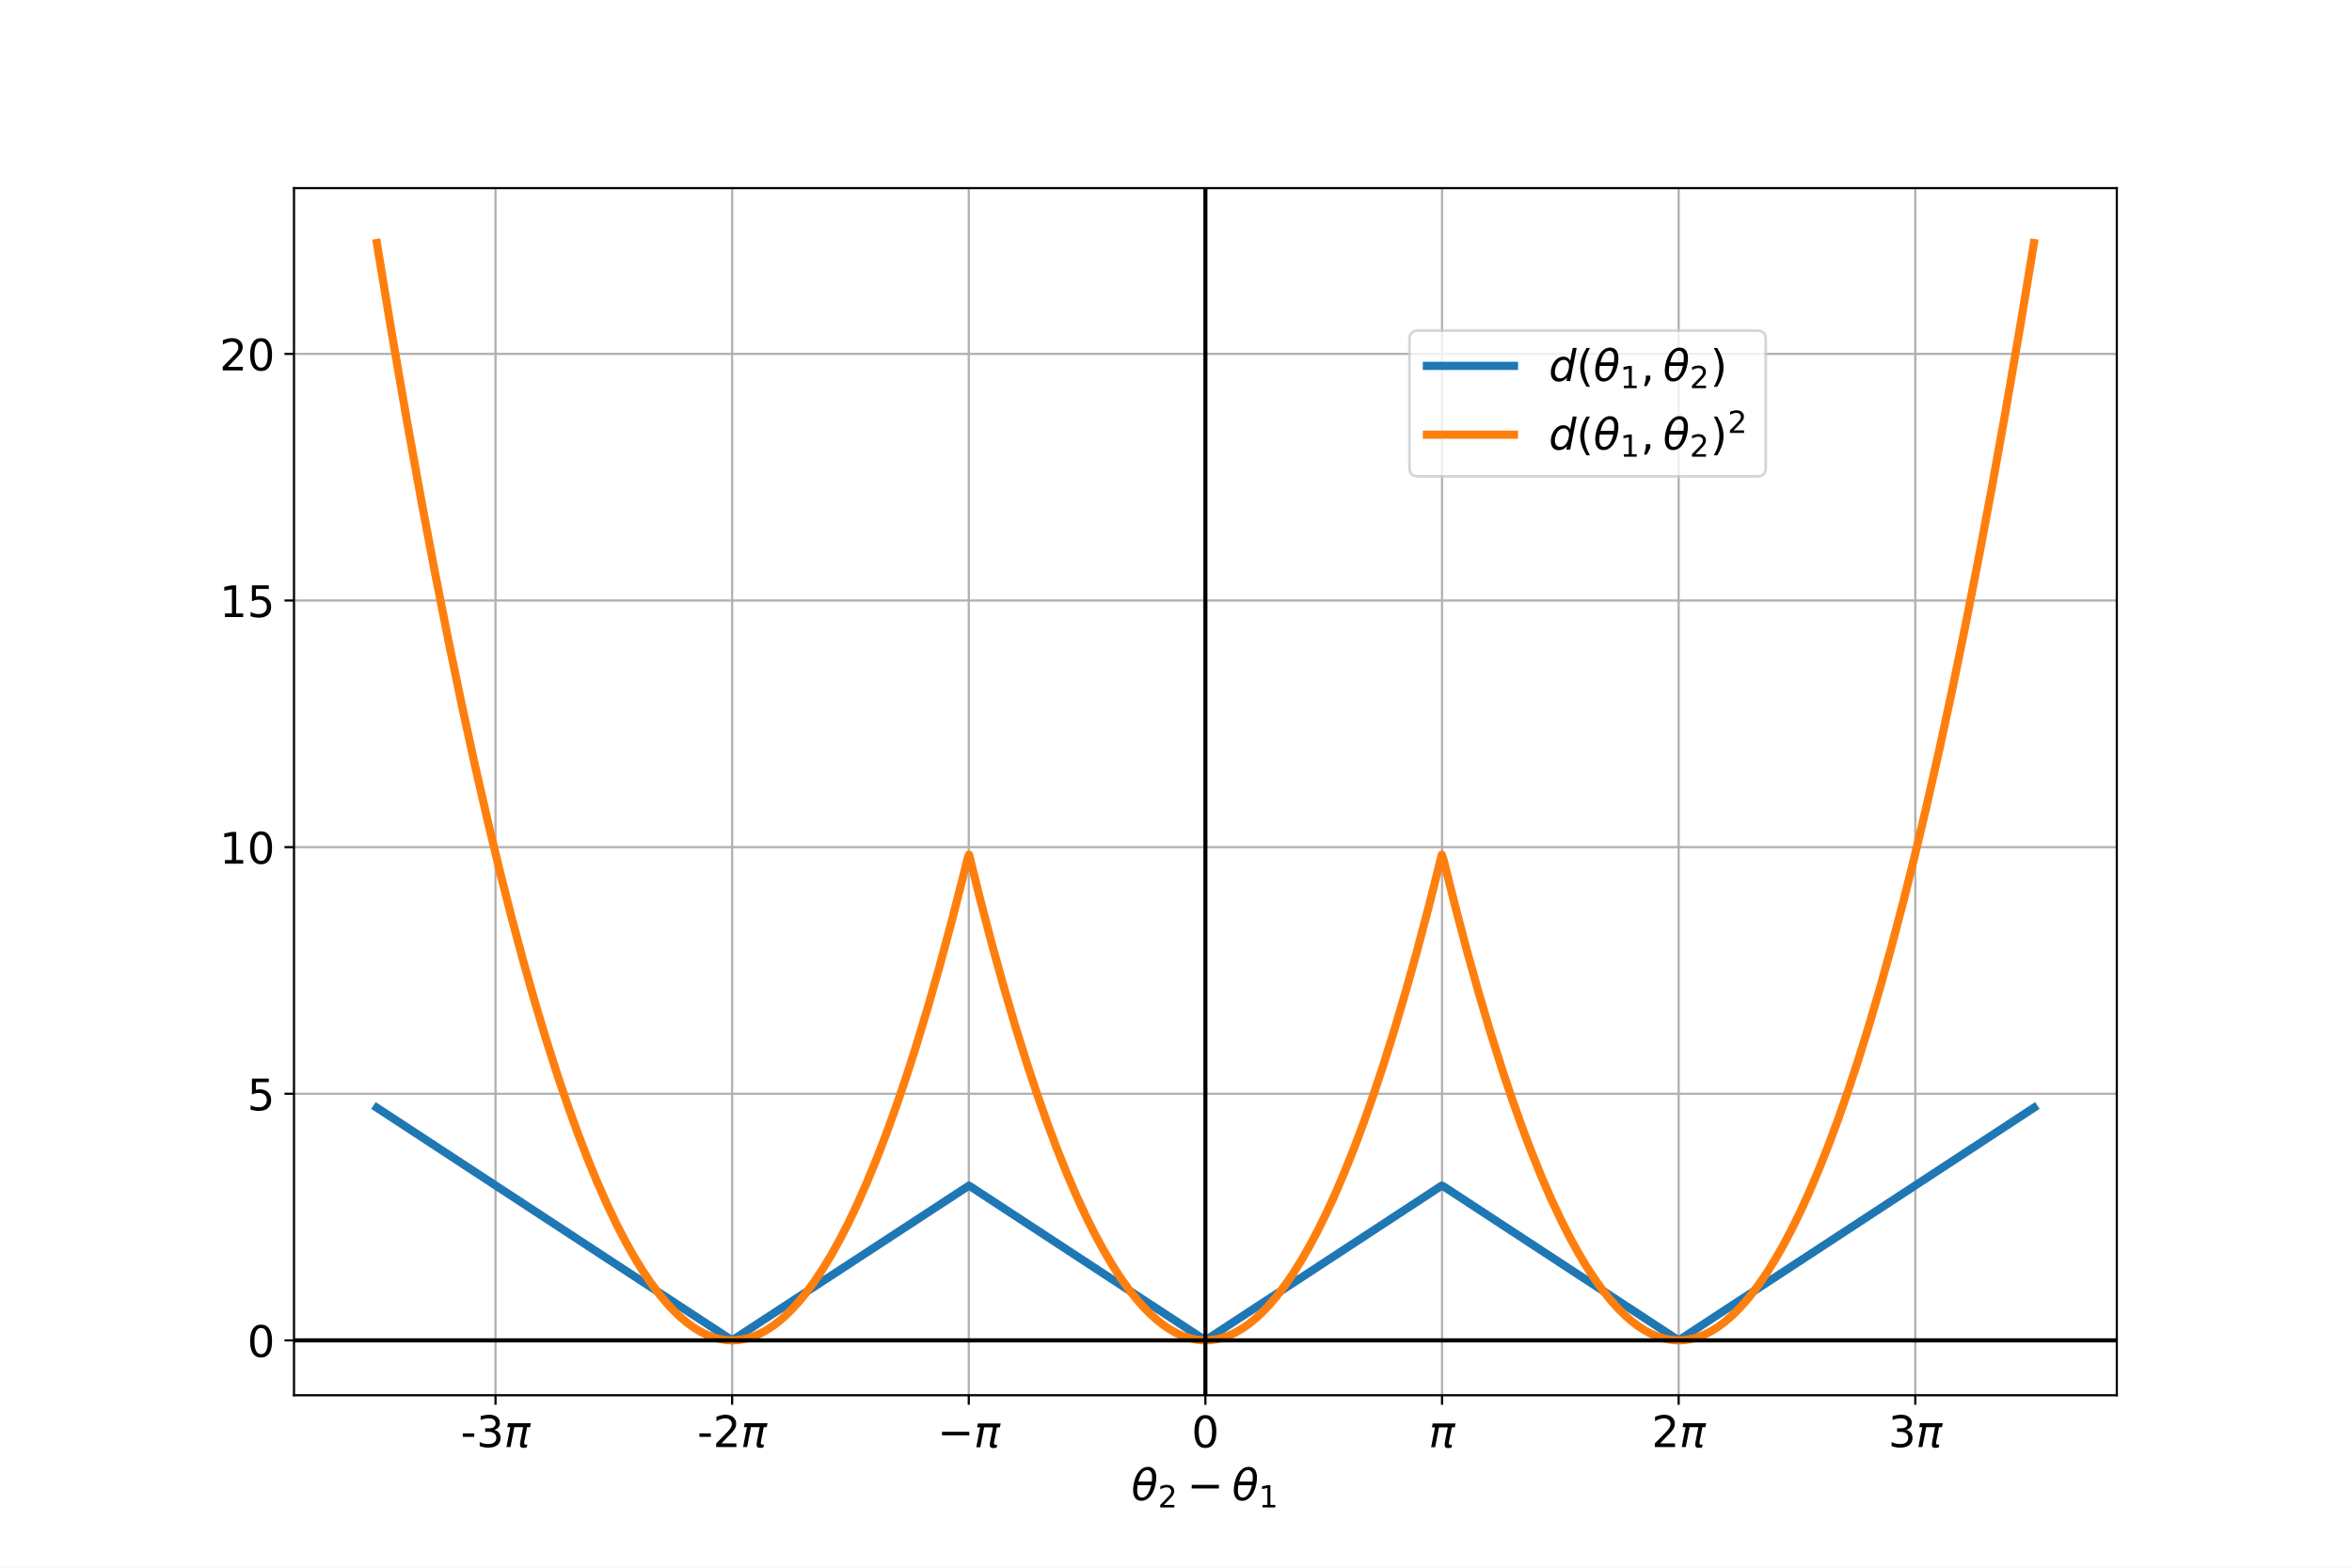
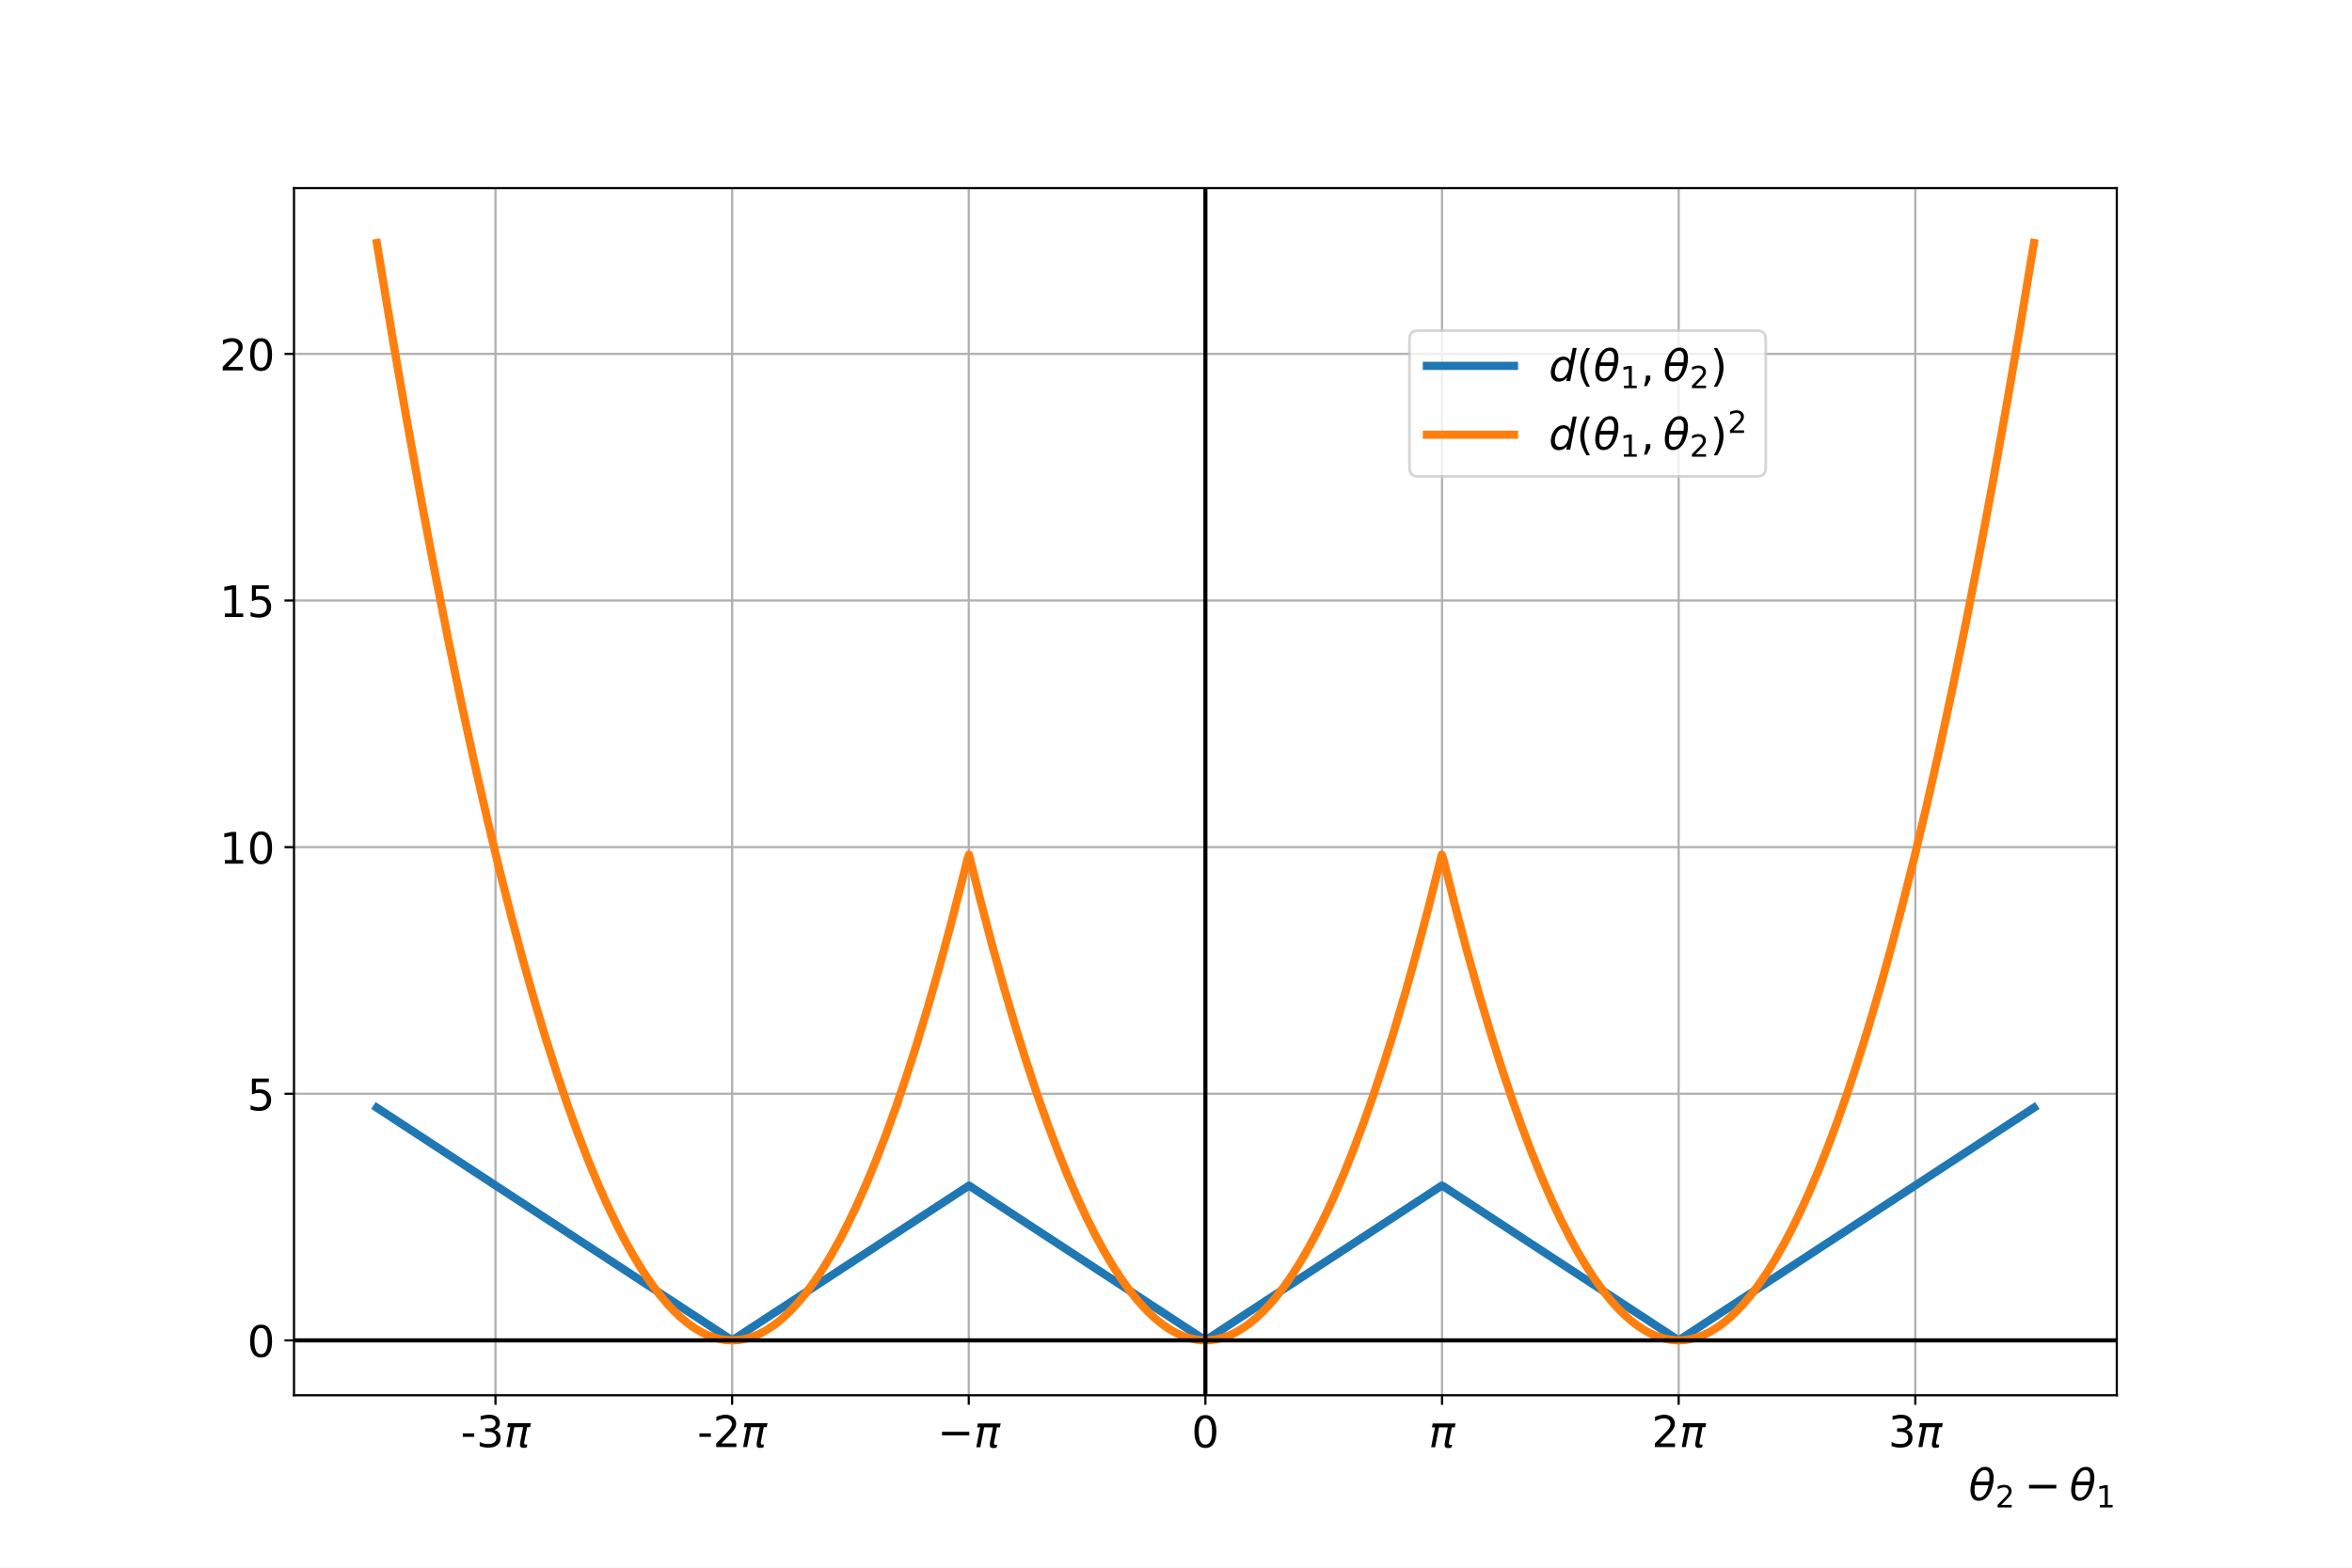
<svg xmlns="http://www.w3.org/2000/svg" xmlns:xlink="http://www.w3.org/1999/xlink" width="864pt" height="576pt" viewBox="0 0 864 576" version="1.1">
  <defs>
    <style type="text/css">*{stroke-linejoin: round; stroke-linecap: butt}</style>
  </defs>
  <g id="figure_1">
    <g id="patch_1">
      <path d="M 0 576  L 864 576  L 864 0  L 0 0  z " style="fill: #ffffff" />
    </g>
    <g id="axes_1">
      <g id="patch_2">
        <path d="M 108 512.64  L 777.6 512.64  L 777.6 69.12  L 108 69.12  z " style="fill: #ffffff" />
      </g>
      <g id="matplotlib.axis_1">
        <g id="xtick_1">
          <g id="line2d_1">
-             <path d="M 182.022 512.64  L 182.022 69.12  " clip-path="url(#p0f85e2efaf)" style="fill: none; stroke: #b0b0b0; stroke-width: 0.8; stroke-linecap: square" />
+             <path d="M 182.022 512.64  L 182.022 69.12  " clip-path="url(#p67d20f45a0)" style="fill: none; stroke: #b0b0b0; stroke-width: 0.8; stroke-linecap: square" />
          </g>
          <g id="line2d_2">
            <defs>
-               <path id="m41656a595c" d="M 0 0  L 0 3.5  " style="stroke: #000000; stroke-width: 0.8" />
+               <path id="m59c125169a" d="M 0 0  L 0 3.5  " style="stroke: #000000; stroke-width: 0.8" />
            </defs>
            <g>
-               <use xlink:href="#m41656a595c" x="182.022" y="512.64" style="stroke: #000000; stroke-width: 0.8" />
+               <use xlink:href="#m59c125169a" x="182.022" y="512.64" style="stroke: #000000; stroke-width: 0.8" />
            </g>
          </g>
          <g id="text_1">
            <g transform="translate(169.2218 531.7975) scale(0.16 -0.16)">
              <defs>
                <path id="DejaVuSans-2d" d="M 313 2009  L 1997 2009  L 1997 1497  L 313 1497  L 313 2009  z " transform="scale(0.015625)" />
                <path id="DejaVuSans-33" d="M 2597 2516  Q 3050 2419 3304 2112  Q 3559 1806 3559 1356  Q 3559 666 3084 287  Q 2609 -91 1734 -91  Q 1441 -91 1130 -33  Q 819 25 488 141  L 488 750  Q 750 597 1062 519  Q 1375 441 1716 441  Q 2309 441 2620 675  Q 2931 909 2931 1356  Q 2931 1769 2642 2001  Q 2353 2234 1838 2234  L 1294 2234  L 1294 2753  L 1863 2753  Q 2328 2753 2575 2939  Q 2822 3125 2822 3475  Q 2822 3834 2567 4026  Q 2313 4219 1838 4219  Q 1578 4219 1281 4162  Q 984 4106 628 3988  L 628 4550  Q 988 4650 1302 4700  Q 1616 4750 1894 4750  Q 2613 4750 3031 4423  Q 3450 4097 3450 3541  Q 3450 3153 3228 2886  Q 3006 2619 2597 2516  z " transform="scale(0.015625)" />
                <path id="DejaVuSans-Oblique-3c0" d="M 584 3500  L 3938 3500  L 3825 2925  L 3384 2925  L 2966 775  Q 2922 550 2981 450  Q 3038 353 3209 353  Q 3256 353 3325 363  Q 3397 369 3419 372  L 3338 -44  Q 3222 -84 3103 -103  Q 2981 -122 2866 -122  Q 2491 -122 2388 81  Q 2284 288 2391 838  L 2797 2925  L 1506 2925  L 938 0  L 350 0  L 919 2925  L 472 2925  L 584 3500  z " transform="scale(0.015625)" />
              </defs>
              <use xlink:href="#DejaVuSans-2d" transform="translate(0 0.78125)" />
              <use xlink:href="#DejaVuSans-33" transform="translate(36.08398 0.78125)" />
              <use xlink:href="#DejaVuSans-Oblique-3c0" transform="translate(99.70703 0.78125)" />
            </g>
          </g>
        </g>
        <g id="xtick_2">
          <g id="line2d_3">
-             <path d="M 268.948 512.64  L 268.948 69.12  " clip-path="url(#p0f85e2efaf)" style="fill: none; stroke: #b0b0b0; stroke-width: 0.8; stroke-linecap: square" />
+             <path d="M 268.948 512.64  L 268.948 69.12  " clip-path="url(#p67d20f45a0)" style="fill: none; stroke: #b0b0b0; stroke-width: 0.8; stroke-linecap: square" />
          </g>
          <g id="line2d_4">
            <g>
-               <use xlink:href="#m41656a595c" x="268.948" y="512.64" style="stroke: #000000; stroke-width: 0.8" />
+               <use xlink:href="#m59c125169a" x="268.948" y="512.64" style="stroke: #000000; stroke-width: 0.8" />
            </g>
          </g>
          <g id="text_2">
            <g transform="translate(256.1479 531.7975) scale(0.16 -0.16)">
              <defs>
                <path id="DejaVuSans-32" d="M 1228 531  L 3431 531  L 3431 0  L 469 0  L 469 531  Q 828 903 1448 1529  Q 2069 2156 2228 2338  Q 2531 2678 2651 2914  Q 2772 3150 2772 3378  Q 2772 3750 2511 3984  Q 2250 4219 1831 4219  Q 1534 4219 1204 4116  Q 875 4013 500 3803  L 500 4441  Q 881 4594 1212 4672  Q 1544 4750 1819 4750  Q 2544 4750 2975 4387  Q 3406 4025 3406 3419  Q 3406 3131 3298 2873  Q 3191 2616 2906 2266  Q 2828 2175 2409 1742  Q 1991 1309 1228 531  z " transform="scale(0.015625)" />
              </defs>
              <use xlink:href="#DejaVuSans-2d" transform="translate(0 0.78125)" />
              <use xlink:href="#DejaVuSans-32" transform="translate(36.08398 0.78125)" />
              <use xlink:href="#DejaVuSans-Oblique-3c0" transform="translate(99.70703 0.78125)" />
            </g>
          </g>
        </g>
        <g id="xtick_3">
          <g id="line2d_5">
-             <path d="M 355.874 512.64  L 355.874 69.12  " clip-path="url(#p0f85e2efaf)" style="fill: none; stroke: #b0b0b0; stroke-width: 0.8; stroke-linecap: square" />
+             <path d="M 355.874 512.64  L 355.874 69.12  " clip-path="url(#p67d20f45a0)" style="fill: none; stroke: #b0b0b0; stroke-width: 0.8; stroke-linecap: square" />
          </g>
          <g id="line2d_6">
            <g>
-               <use xlink:href="#m41656a595c" x="355.874" y="512.64" style="stroke: #000000; stroke-width: 0.8" />
+               <use xlink:href="#m59c125169a" x="355.874" y="512.64" style="stroke: #000000; stroke-width: 0.8" />
            </g>
          </g>
          <g id="text_3">
            <g transform="translate(344.3539 531.7975) scale(0.16 -0.16)">
              <defs>
                <path id="DejaVuSans-2212" d="M 678 2272  L 4684 2272  L 4684 1741  L 678 1741  L 678 2272  z " transform="scale(0.015625)" />
              </defs>
              <use xlink:href="#DejaVuSans-2212" transform="translate(0 0.3125)" />
              <use xlink:href="#DejaVuSans-Oblique-3c0" transform="translate(83.78906 0.3125)" />
            </g>
          </g>
        </g>
        <g id="xtick_4">
          <g id="line2d_7">
-             <path d="M 442.8 512.64  L 442.8 69.12  " clip-path="url(#p0f85e2efaf)" style="fill: none; stroke: #b0b0b0; stroke-width: 0.8; stroke-linecap: square" />
+             <path d="M 442.8 512.64  L 442.8 69.12  " clip-path="url(#p67d20f45a0)" style="fill: none; stroke: #b0b0b0; stroke-width: 0.8; stroke-linecap: square" />
          </g>
          <g id="line2d_8">
            <g>
-               <use xlink:href="#m41656a595c" x="442.8" y="512.64" style="stroke: #000000; stroke-width: 0.8" />
+               <use xlink:href="#m59c125169a" x="442.8" y="512.64" style="stroke: #000000; stroke-width: 0.8" />
            </g>
          </g>
          <g id="text_4">
            <g transform="translate(437.71 531.7975) scale(0.16 -0.16)">
              <defs>
                <path id="DejaVuSans-30" d="M 2034 4250  Q 1547 4250 1301 3770  Q 1056 3291 1056 2328  Q 1056 1369 1301 889  Q 1547 409 2034 409  Q 2525 409 2770 889  Q 3016 1369 3016 2328  Q 3016 3291 2770 3770  Q 2525 4250 2034 4250  z M 2034 4750  Q 2819 4750 3233 4129  Q 3647 3509 3647 2328  Q 3647 1150 3233 529  Q 2819 -91 2034 -91  Q 1250 -91 836 529  Q 422 1150 422 2328  Q 422 3509 836 4129  Q 1250 4750 2034 4750  z " transform="scale(0.015625)" />
              </defs>
              <use xlink:href="#DejaVuSans-30" />
            </g>
          </g>
        </g>
        <g id="xtick_5">
          <g id="line2d_9">
-             <path d="M 529.726 512.64  L 529.726 69.12  " clip-path="url(#p0f85e2efaf)" style="fill: none; stroke: #b0b0b0; stroke-width: 0.8; stroke-linecap: square" />
+             <path d="M 529.726 512.64  L 529.726 69.12  " clip-path="url(#p67d20f45a0)" style="fill: none; stroke: #b0b0b0; stroke-width: 0.8; stroke-linecap: square" />
          </g>
          <g id="line2d_10">
            <g>
-               <use xlink:href="#m41656a595c" x="529.726" y="512.64" style="stroke: #000000; stroke-width: 0.8" />
+               <use xlink:href="#m59c125169a" x="529.726" y="512.64" style="stroke: #000000; stroke-width: 0.8" />
            </g>
          </g>
          <g id="text_5">
            <g transform="translate(524.8461 531.7975) scale(0.16 -0.16)">
              <use xlink:href="#DejaVuSans-Oblique-3c0" transform="translate(0 0.3125)" />
            </g>
          </g>
        </g>
        <g id="xtick_6">
          <g id="line2d_11">
-             <path d="M 616.652 512.64  L 616.652 69.12  " clip-path="url(#p0f85e2efaf)" style="fill: none; stroke: #b0b0b0; stroke-width: 0.8; stroke-linecap: square" />
+             <path d="M 616.652 512.64  L 616.652 69.12  " clip-path="url(#p67d20f45a0)" style="fill: none; stroke: #b0b0b0; stroke-width: 0.8; stroke-linecap: square" />
          </g>
          <g id="line2d_12">
            <g>
-               <use xlink:href="#m41656a595c" x="616.652" y="512.64" style="stroke: #000000; stroke-width: 0.8" />
+               <use xlink:href="#m59c125169a" x="616.652" y="512.64" style="stroke: #000000; stroke-width: 0.8" />
            </g>
          </g>
          <g id="text_6">
            <g transform="translate(606.7321 531.7975) scale(0.16 -0.16)">
              <use xlink:href="#DejaVuSans-32" transform="translate(0 0.78125)" />
              <use xlink:href="#DejaVuSans-Oblique-3c0" transform="translate(63.62305 0.78125)" />
            </g>
          </g>
        </g>
        <g id="xtick_7">
          <g id="line2d_13">
-             <path d="M 703.578 512.64  L 703.578 69.12  " clip-path="url(#p0f85e2efaf)" style="fill: none; stroke: #b0b0b0; stroke-width: 0.8; stroke-linecap: square" />
+             <path d="M 703.578 512.64  L 703.578 69.12  " clip-path="url(#p67d20f45a0)" style="fill: none; stroke: #b0b0b0; stroke-width: 0.8; stroke-linecap: square" />
          </g>
          <g id="line2d_14">
            <g>
-               <use xlink:href="#m41656a595c" x="703.578" y="512.64" style="stroke: #000000; stroke-width: 0.8" />
+               <use xlink:href="#m59c125169a" x="703.578" y="512.64" style="stroke: #000000; stroke-width: 0.8" />
            </g>
          </g>
          <g id="text_7">
            <g transform="translate(693.6582 531.7975) scale(0.16 -0.16)">
              <use xlink:href="#DejaVuSans-33" transform="translate(0 0.78125)" />
              <use xlink:href="#DejaVuSans-Oblique-3c0" transform="translate(63.62305 0.78125)" />
            </g>
          </g>
        </g>
        <g id="text_8">
-           <g transform="translate(415.6 551.2825) scale(0.16 -0.16)">
+           <g transform="translate(723.2 551.2825) scale(0.16 -0.16)">
            <defs>
              <path id="DejaVuSans-Oblique-3b8" d="M 2913 2219  L 925 2219  Q 791 1284 928 888  Q 1100 400 1566 400  Q 2034 400 2391 891  Q 2703 1322 2913 2219  z M 3009 2750  Q 3094 3638 2984 3950  Q 2813 4444 2353 4444  Q 1875 4444 1525 3956  Q 1250 3563 1034 2750  L 3009 2750  z M 2444 4913  Q 3194 4913 3494 4250  Q 3794 3591 3566 2422  Q 3341 1256 2781 594  Q 2225 -72 1475 -72  Q 722 -72 425 594  Q 128 1256 353 2422  Q 581 3591 1134 4250  Q 1691 4913 2444 4913  z " transform="scale(0.015625)" />
              <path id="DejaVuSans-31" d="M 794 531  L 1825 531  L 1825 4091  L 703 3866  L 703 4441  L 1819 4666  L 2450 4666  L 2450 531  L 3481 531  L 3481 0  L 794 0  L 794 531  z " transform="scale(0.015625)" />
            </defs>
            <use xlink:href="#DejaVuSans-Oblique-3b8" transform="translate(0 0.234375)" />
            <use xlink:href="#DejaVuSans-32" transform="translate(61.18164 -16.17188) scale(0.7)" />
            <use xlink:href="#DejaVuSans-2212" transform="translate(127.9346 0.234375)" />
            <use xlink:href="#DejaVuSans-Oblique-3b8" transform="translate(231.2061 0.234375)" />
            <use xlink:href="#DejaVuSans-31" transform="translate(292.3877 -16.17188) scale(0.7)" />
          </g>
        </g>
      </g>
      <g id="matplotlib.axis_2">
        <g id="ytick_1">
          <g id="line2d_15">
-             <path d="M 108 492.48  L 777.6 492.48  " clip-path="url(#p0f85e2efaf)" style="fill: none; stroke: #b0b0b0; stroke-width: 0.8; stroke-linecap: square" />
+             <path d="M 108 492.48  L 777.6 492.48  " clip-path="url(#p67d20f45a0)" style="fill: none; stroke: #b0b0b0; stroke-width: 0.8; stroke-linecap: square" />
          </g>
          <g id="line2d_16">
            <defs>
-               <path id="m3c4fe7b36d" d="M 0 0  L -3.5 0  " style="stroke: #000000; stroke-width: 0.8" />
+               <path id="mbfd2ef92a6" d="M 0 0  L -3.5 0  " style="stroke: #000000; stroke-width: 0.8" />
            </defs>
            <g>
-               <use xlink:href="#m3c4fe7b36d" x="108" y="492.48" style="stroke: #000000; stroke-width: 0.8" />
+               <use xlink:href="#mbfd2ef92a6" x="108" y="492.48" style="stroke: #000000; stroke-width: 0.8" />
            </g>
          </g>
          <g id="text_9">
            <g transform="translate(90.82 498.5591) scale(0.16 -0.16)">
              <use xlink:href="#DejaVuSans-30" />
            </g>
          </g>
        </g>
        <g id="ytick_2">
          <g id="line2d_17">
-             <path d="M 108 401.867  L 777.6 401.867  " clip-path="url(#p0f85e2efaf)" style="fill: none; stroke: #b0b0b0; stroke-width: 0.8; stroke-linecap: square" />
+             <path d="M 108 401.867  L 777.6 401.867  " clip-path="url(#p67d20f45a0)" style="fill: none; stroke: #b0b0b0; stroke-width: 0.8; stroke-linecap: square" />
          </g>
          <g id="line2d_18">
            <g>
-               <use xlink:href="#m3c4fe7b36d" x="108" y="401.867" style="stroke: #000000; stroke-width: 0.8" />
+               <use xlink:href="#mbfd2ef92a6" x="108" y="401.867" style="stroke: #000000; stroke-width: 0.8" />
            </g>
          </g>
          <g id="text_10">
            <g transform="translate(90.82 407.9455) scale(0.16 -0.16)">
              <defs>
                <path id="DejaVuSans-35" d="M 691 4666  L 3169 4666  L 3169 4134  L 1269 4134  L 1269 2991  Q 1406 3038 1543 3061  Q 1681 3084 1819 3084  Q 2600 3084 3056 2656  Q 3513 2228 3513 1497  Q 3513 744 3044 326  Q 2575 -91 1722 -91  Q 1428 -91 1123 -41  Q 819 9 494 109  L 494 744  Q 775 591 1075 516  Q 1375 441 1709 441  Q 2250 441 2565 725  Q 2881 1009 2881 1497  Q 2881 1984 2565 2268  Q 2250 2553 1709 2553  Q 1456 2553 1204 2497  Q 953 2441 691 2322  L 691 4666  z " transform="scale(0.015625)" />
              </defs>
              <use xlink:href="#DejaVuSans-35" />
            </g>
          </g>
        </g>
        <g id="ytick_3">
          <g id="line2d_19">
-             <path d="M 108 311.253  L 777.6 311.253  " clip-path="url(#p0f85e2efaf)" style="fill: none; stroke: #b0b0b0; stroke-width: 0.8; stroke-linecap: square" />
+             <path d="M 108 311.253  L 777.6 311.253  " clip-path="url(#p67d20f45a0)" style="fill: none; stroke: #b0b0b0; stroke-width: 0.8; stroke-linecap: square" />
          </g>
          <g id="line2d_20">
            <g>
-               <use xlink:href="#m3c4fe7b36d" x="108" y="311.253" style="stroke: #000000; stroke-width: 0.8" />
+               <use xlink:href="#mbfd2ef92a6" x="108" y="311.253" style="stroke: #000000; stroke-width: 0.8" />
            </g>
          </g>
          <g id="text_11">
            <g transform="translate(80.64 317.3319) scale(0.16 -0.16)">
              <use xlink:href="#DejaVuSans-31" />
              <use xlink:href="#DejaVuSans-30" x="63.623" />
            </g>
          </g>
        </g>
        <g id="ytick_4">
          <g id="line2d_21">
-             <path d="M 108 220.64  L 777.6 220.64  " clip-path="url(#p0f85e2efaf)" style="fill: none; stroke: #b0b0b0; stroke-width: 0.8; stroke-linecap: square" />
+             <path d="M 108 220.64  L 777.6 220.64  " clip-path="url(#p67d20f45a0)" style="fill: none; stroke: #b0b0b0; stroke-width: 0.8; stroke-linecap: square" />
          </g>
          <g id="line2d_22">
            <g>
-               <use xlink:href="#m3c4fe7b36d" x="108" y="220.64" style="stroke: #000000; stroke-width: 0.8" />
+               <use xlink:href="#mbfd2ef92a6" x="108" y="220.64" style="stroke: #000000; stroke-width: 0.8" />
            </g>
          </g>
          <g id="text_12">
            <g transform="translate(80.64 226.7184) scale(0.16 -0.16)">
              <use xlink:href="#DejaVuSans-31" />
              <use xlink:href="#DejaVuSans-35" x="63.623" />
            </g>
          </g>
        </g>
        <g id="ytick_5">
          <g id="line2d_23">
-             <path d="M 108 130.026  L 777.6 130.026  " clip-path="url(#p0f85e2efaf)" style="fill: none; stroke: #b0b0b0; stroke-width: 0.8; stroke-linecap: square" />
+             <path d="M 108 130.026  L 777.6 130.026  " clip-path="url(#p67d20f45a0)" style="fill: none; stroke: #b0b0b0; stroke-width: 0.8; stroke-linecap: square" />
          </g>
          <g id="line2d_24">
            <g>
-               <use xlink:href="#m3c4fe7b36d" x="108" y="130.026" style="stroke: #000000; stroke-width: 0.8" />
+               <use xlink:href="#mbfd2ef92a6" x="108" y="130.026" style="stroke: #000000; stroke-width: 0.8" />
            </g>
          </g>
          <g id="text_13">
            <g transform="translate(80.64 136.1048) scale(0.16 -0.16)">
              <use xlink:href="#DejaVuSans-32" />
              <use xlink:href="#DejaVuSans-30" x="63.623" />
            </g>
          </g>
        </g>
      </g>
      <g id="line2d_25">
-         <path d="M 138.436 406.999  L 268.834 492.406  L 269.444 492.156  L 355.97 435.609  L 442.495 492.281  L 443.105 492.281  L 529.63 435.609  L 530.24 435.883  L 616.156 492.156  L 616.766 492.406  L 747.164 406.999  L 747.164 406.999  " clip-path="url(#p0f85e2efaf)" style="fill: none; stroke: #1f77b4; stroke-width: 3; stroke-linecap: square" />
+         <path d="M 138.436 406.999  L 268.834 492.406  L 269.444 492.156  L 355.97 435.609  L 442.495 492.281  L 443.105 492.281  L 529.63 435.609  L 530.24 435.883  L 616.156 492.156  L 616.766 492.406  L 747.164 406.999  L 747.164 406.999  " clip-path="url(#p67d20f45a0)" style="fill: none; stroke: #1f77b4; stroke-width: 3; stroke-linecap: square" />
      </g>
      <g id="line2d_26">
-         <path d="M 138.436 89.28  L 143.92 122.453  L 149.404 154.201  L 154.888 184.526  L 159.763 210.287  L 164.638 234.922  L 169.513 258.432  L 174.387 280.818  L 179.262 302.078  L 183.527 319.758  L 187.793 336.577  L 192.058 352.534  L 196.323 367.63  L 200.589 381.865  L 204.854 395.238  L 208.51 406.015  L 212.166 416.16  L 215.822 425.671  L 219.478 434.55  L 223.134 442.797  L 226.79 450.41  L 229.837 456.271  L 232.884 461.692  L 235.93 466.675  L 238.977 471.217  L 242.024 475.321  L 245.07 478.984  L 247.508 481.599  L 249.945 483.932  L 252.382 485.984  L 254.82 487.755  L 257.257 489.245  L 259.694 490.453  L 262.132 491.381  L 264.569 492.026  L 267.006 492.391  L 269.444 492.474  L 271.881 492.277  L 274.318 491.798  L 276.756 491.037  L 279.193 489.996  L 281.63 488.673  L 284.068 487.069  L 286.505 485.183  L 288.943 483.017  L 291.38 480.569  L 293.817 477.84  L 296.255 474.83  L 299.301 470.671  L 302.348 466.073  L 305.395 461.036  L 308.441 455.559  L 311.488 449.643  L 314.535 443.288  L 318.191 435.081  L 321.847 426.241  L 325.503 416.769  L 329.159 406.664  L 332.815 395.925  L 336.471 384.555  L 340.736 370.489  L 345.001 355.562  L 349.267 339.773  L 353.532 323.124  L 355.36 315.724  L 355.97 314.009  L 360.235 331.113  L 364.5 347.355  L 368.766 362.735  L 373.031 377.255  L 377.296 390.913  L 380.952 401.934  L 384.608 412.323  L 388.264 422.079  L 391.92 431.201  L 395.576 439.692  L 399.232 447.549  L 402.279 453.613  L 405.326 459.238  L 408.372 464.424  L 411.419 469.17  L 414.466 473.476  L 417.513 477.344  L 419.95 480.121  L 422.387 482.617  L 424.825 484.832  L 427.262 486.765  L 429.699 488.418  L 432.137 489.789  L 434.574 490.879  L 437.011 491.687  L 439.449 492.214  L 441.886 492.461  L 444.323 492.425  L 446.761 492.109  L 449.198 491.511  L 451.635 490.632  L 454.073 489.472  L 456.51 488.031  L 458.947 486.308  L 461.385 484.304  L 463.822 482.019  L 466.259 479.453  L 468.697 476.605  L 471.743 472.65  L 474.79 468.256  L 477.837 463.422  L 480.884 458.148  L 483.93 452.436  L 486.977 446.283  L 490.024 439.692  L 493.68 431.201  L 497.336 422.079  L 500.992 412.323  L 504.648 401.934  L 508.304 390.913  L 511.96 379.259  L 516.225 364.862  L 520.49 349.605  L 524.756 333.486  L 529.021 316.506  L 529.63 314.009  L 530.24 315.724  L 534.505 332.743  L 538.771 348.901  L 543.036 364.197  L 547.301 378.632  L 551.567 392.206  L 555.223 403.154  L 558.879 413.471  L 562.535 423.154  L 566.191 432.205  L 569.847 440.622  L 573.503 448.407  L 576.549 454.411  L 579.596 459.976  L 582.643 465.101  L 585.689 469.787  L 588.736 474.033  L 591.783 477.84  L 594.22 480.569  L 596.657 483.017  L 599.095 485.183  L 601.532 487.069  L 603.97 488.673  L 606.407 489.996  L 608.844 491.037  L 611.282 491.798  L 613.719 492.277  L 616.156 492.474  L 618.594 492.391  L 621.031 492.026  L 623.468 491.381  L 625.906 490.453  L 628.343 489.245  L 630.78 487.755  L 633.218 485.984  L 635.655 483.932  L 638.092 481.599  L 640.53 478.984  L 642.967 476.088  L 646.014 472.073  L 649.06 467.618  L 652.107 462.724  L 655.154 457.39  L 658.2 451.617  L 661.247 445.405  L 664.294 438.753  L 667.95 430.19  L 671.606 420.995  L 675.262 411.167  L 678.918 400.706  L 682.574 389.612  L 686.23 377.885  L 690.495 363.405  L 694.761 348.063  L 699.026 331.859  L 703.291 314.794  L 707.557 296.868  L 712.431 275.327  L 717.306 252.66  L 722.181 228.869  L 727.056 203.952  L 731.93 177.911  L 736.805 150.744  L 742.289 118.837  L 747.164 89.28  L 747.164 89.28  " clip-path="url(#p0f85e2efaf)" style="fill: none; stroke: #ff7f0e; stroke-width: 3; stroke-linecap: square" />
+         <path d="M 138.436 89.28  L 143.92 122.453  L 149.404 154.201  L 154.888 184.526  L 159.763 210.287  L 164.638 234.922  L 169.513 258.432  L 174.387 280.818  L 179.262 302.078  L 183.527 319.758  L 187.793 336.577  L 192.058 352.534  L 196.323 367.63  L 200.589 381.865  L 204.854 395.238  L 208.51 406.015  L 212.166 416.16  L 215.822 425.671  L 219.478 434.55  L 223.134 442.797  L 226.79 450.41  L 229.837 456.271  L 232.884 461.692  L 235.93 466.675  L 238.977 471.217  L 242.024 475.321  L 245.07 478.984  L 247.508 481.599  L 249.945 483.932  L 252.382 485.984  L 254.82 487.755  L 257.257 489.245  L 259.694 490.453  L 262.132 491.381  L 264.569 492.026  L 267.006 492.391  L 269.444 492.474  L 271.881 492.277  L 274.318 491.798  L 276.756 491.037  L 279.193 489.996  L 281.63 488.673  L 284.068 487.069  L 286.505 485.183  L 288.943 483.017  L 291.38 480.569  L 293.817 477.84  L 296.255 474.83  L 299.301 470.671  L 302.348 466.073  L 305.395 461.036  L 308.441 455.559  L 311.488 449.643  L 314.535 443.288  L 318.191 435.081  L 321.847 426.241  L 325.503 416.769  L 329.159 406.664  L 332.815 395.925  L 336.471 384.555  L 340.736 370.489  L 345.001 355.562  L 349.267 339.773  L 353.532 323.124  L 355.36 315.724  L 355.97 314.009  L 360.235 331.113  L 364.5 347.355  L 368.766 362.735  L 373.031 377.255  L 377.296 390.913  L 380.952 401.934  L 384.608 412.323  L 388.264 422.079  L 391.92 431.201  L 395.576 439.692  L 399.232 447.549  L 402.279 453.613  L 405.326 459.238  L 408.372 464.424  L 411.419 469.17  L 414.466 473.476  L 417.513 477.344  L 419.95 480.121  L 422.387 482.617  L 424.825 484.832  L 427.262 486.765  L 429.699 488.418  L 432.137 489.789  L 434.574 490.879  L 437.011 491.687  L 439.449 492.214  L 441.886 492.461  L 444.323 492.425  L 446.761 492.109  L 449.198 491.511  L 451.635 490.632  L 454.073 489.472  L 456.51 488.031  L 458.947 486.308  L 461.385 484.304  L 463.822 482.019  L 466.259 479.453  L 468.697 476.605  L 471.743 472.65  L 474.79 468.256  L 477.837 463.422  L 480.884 458.148  L 483.93 452.436  L 486.977 446.283  L 490.024 439.692  L 493.68 431.201  L 497.336 422.079  L 500.992 412.323  L 504.648 401.934  L 508.304 390.913  L 511.96 379.259  L 516.225 364.862  L 520.49 349.605  L 524.756 333.486  L 529.021 316.506  L 529.63 314.009  L 530.24 315.724  L 534.505 332.743  L 538.771 348.901  L 543.036 364.197  L 547.301 378.632  L 551.567 392.206  L 555.223 403.154  L 558.879 413.471  L 562.535 423.154  L 566.191 432.205  L 569.847 440.622  L 573.503 448.407  L 576.549 454.411  L 579.596 459.976  L 582.643 465.101  L 585.689 469.787  L 588.736 474.033  L 591.783 477.84  L 594.22 480.569  L 596.657 483.017  L 599.095 485.183  L 601.532 487.069  L 603.97 488.673  L 606.407 489.996  L 608.844 491.037  L 611.282 491.798  L 613.719 492.277  L 616.156 492.474  L 618.594 492.391  L 621.031 492.026  L 623.468 491.381  L 625.906 490.453  L 628.343 489.245  L 630.78 487.755  L 633.218 485.984  L 635.655 483.932  L 638.092 481.599  L 640.53 478.984  L 642.967 476.088  L 646.014 472.073  L 649.06 467.618  L 652.107 462.724  L 655.154 457.39  L 658.2 451.617  L 661.247 445.405  L 664.294 438.753  L 667.95 430.19  L 671.606 420.995  L 675.262 411.167  L 678.918 400.706  L 682.574 389.612  L 686.23 377.885  L 690.495 363.405  L 694.761 348.063  L 699.026 331.859  L 703.291 314.794  L 707.557 296.868  L 712.431 275.327  L 717.306 252.66  L 722.181 228.869  L 727.056 203.952  L 731.93 177.911  L 736.805 150.744  L 742.289 118.837  L 747.164 89.28  L 747.164 89.28  " clip-path="url(#p67d20f45a0)" style="fill: none; stroke: #ff7f0e; stroke-width: 3; stroke-linecap: square" />
      </g>
      <g id="line2d_27">
-         <path d="M 108 492.48  L 777.6 492.48  " clip-path="url(#p0f85e2efaf)" style="fill: none; stroke: #000000; stroke-width: 1.5; stroke-linecap: square" />
+         <path d="M 108 492.48  L 777.6 492.48  " clip-path="url(#p67d20f45a0)" style="fill: none; stroke: #000000; stroke-width: 1.5; stroke-linecap: square" />
      </g>
      <g id="line2d_28">
-         <path d="M 442.8 512.64  L 442.8 69.12  " clip-path="url(#p0f85e2efaf)" style="fill: none; stroke: #000000; stroke-width: 1.5; stroke-linecap: square" />
+         <path d="M 442.8 512.64  L 442.8 69.12  " clip-path="url(#p67d20f45a0)" style="fill: none; stroke: #000000; stroke-width: 1.5; stroke-linecap: square" />
      </g>
      <g id="patch_3">
        <path d="M 108 512.64  L 108 69.12  " style="fill: none; stroke: #000000; stroke-width: 0.8; stroke-linejoin: miter; stroke-linecap: square" />
      </g>
      <g id="patch_4">
        <path d="M 777.6 512.64  L 777.6 69.12  " style="fill: none; stroke: #000000; stroke-width: 0.8; stroke-linejoin: miter; stroke-linecap: square" />
      </g>
      <g id="patch_5">
        <path d="M 108 512.64  L 777.6 512.64  " style="fill: none; stroke: #000000; stroke-width: 0.8; stroke-linejoin: miter; stroke-linecap: square" />
      </g>
      <g id="patch_6">
        <path d="M 108 69.12  L 777.6 69.12  " style="fill: none; stroke: #000000; stroke-width: 0.8; stroke-linejoin: miter; stroke-linecap: square" />
      </g>
      <g id="legend_1">
        <g id="patch_7">
          <path d="M 520.96 175.037  L 645.44 175.037  Q 648.64 175.037 648.64 171.837  L 648.64 124.672  Q 648.64 121.472 645.44 121.472  L 520.96 121.472  Q 517.76 121.472 517.76 124.672  L 517.76 171.837  Q 517.76 175.037 520.96 175.037  z " style="fill: #ffffff; opacity: 0.8; stroke: #cccccc; stroke-linejoin: miter" />
        </g>
        <g id="line2d_29">
          <path d="M 524.16 134.429  L 540.16 134.429  L 556.16 134.429  " style="fill: none; stroke: #1f77b4; stroke-width: 3; stroke-linecap: square" />
        </g>
        <g id="text_14">
          <g transform="translate(568.96 140.0295) scale(0.16 -0.16)">
            <defs>
              <path id="DejaVuSans-Oblique-64" d="M 2675 525  Q 2444 222 2128 65  Q 1813 -91 1428 -91  Q 903 -91 598 267  Q 294 625 294 1247  Q 294 1766 478 2236  Q 663 2706 1013 3078  Q 1244 3325 1534 3454  Q 1825 3584 2144 3584  Q 2481 3584 2739 3421  Q 2997 3259 3138 2956  L 3513 4863  L 4091 4863  L 3144 0  L 2566 0  L 2675 525  z M 891 1350  Q 891 897 1095 644  Q 1300 391 1663 391  Q 1931 391 2161 520  Q 2391 650 2566 903  Q 2750 1166 2856 1509  Q 2963 1853 2963 2188  Q 2963 2622 2758 2865  Q 2553 3109 2194 3109  Q 1922 3109 1687 2981  Q 1453 2853 1288 2613  Q 1106 2353 998 2009  Q 891 1666 891 1350  z " transform="scale(0.015625)" />
              <path id="DejaVuSans-28" d="M 1984 4856  Q 1566 4138 1362 3434  Q 1159 2731 1159 2009  Q 1159 1288 1364 580  Q 1569 -128 1984 -844  L 1484 -844  Q 1016 -109 783 600  Q 550 1309 550 2009  Q 550 2706 781 3412  Q 1013 4119 1484 4856  L 1984 4856  z " transform="scale(0.015625)" />
              <path id="DejaVuSans-2c" d="M 750 794  L 1409 794  L 1409 256  L 897 -744  L 494 -744  L 750 256  L 750 794  z " transform="scale(0.015625)" />
              <path id="DejaVuSans-29" d="M 513 4856  L 1013 4856  Q 1481 4119 1714 3412  Q 1947 2706 1947 2009  Q 1947 1309 1714 600  Q 1481 -109 1013 -844  L 513 -844  Q 928 -128 1133 580  Q 1338 1288 1338 2009  Q 1338 2731 1133 3434  Q 928 4138 513 4856  z " transform="scale(0.015625)" />
            </defs>
            <use xlink:href="#DejaVuSans-Oblique-64" transform="translate(0 0.234375)" />
            <use xlink:href="#DejaVuSans-28" transform="translate(63.47656 0.234375)" />
            <use xlink:href="#DejaVuSans-Oblique-3b8" transform="translate(102.4902 0.234375)" />
            <use xlink:href="#DejaVuSans-31" transform="translate(163.6719 -16.17188) scale(0.7)" />
            <use xlink:href="#DejaVuSans-2c" transform="translate(210.9424 0.234375)" />
            <use xlink:href="#DejaVuSans-Oblique-3b8" transform="translate(262.2119 0.234375)" />
            <use xlink:href="#DejaVuSans-32" transform="translate(323.3936 -16.17188) scale(0.7)" />
            <use xlink:href="#DejaVuSans-29" transform="translate(370.6641 0.234375)" />
          </g>
        </g>
        <g id="line2d_30">
          <path d="M 524.16 159.709  L 540.16 159.709  L 556.16 159.709  " style="fill: none; stroke: #ff7f0e; stroke-width: 3; stroke-linecap: square" />
        </g>
        <g id="text_15">
          <g transform="translate(568.96 165.3095) scale(0.16 -0.16)">
            <use xlink:href="#DejaVuSans-Oblique-64" transform="translate(0 0.765625)" />
            <use xlink:href="#DejaVuSans-28" transform="translate(63.47656 0.765625)" />
            <use xlink:href="#DejaVuSans-Oblique-3b8" transform="translate(102.4902 0.765625)" />
            <use xlink:href="#DejaVuSans-31" transform="translate(163.6719 -15.64062) scale(0.7)" />
            <use xlink:href="#DejaVuSans-2c" transform="translate(210.9424 0.765625)" />
            <use xlink:href="#DejaVuSans-Oblique-3b8" transform="translate(262.2119 0.765625)" />
            <use xlink:href="#DejaVuSans-32" transform="translate(323.3936 -15.64062) scale(0.7)" />
            <use xlink:href="#DejaVuSans-29" transform="translate(370.6641 0.765625)" />
            <use xlink:href="#DejaVuSans-32" transform="translate(410.6348 39.04688) scale(0.7)" />
          </g>
        </g>
      </g>
    </g>
  </g>
  <defs>
-     <clipPath id="p0f85e2efaf">
+     <clipPath id="p67d20f45a0">
      <rect x="108" y="69.12" width="669.6" height="443.52" />
    </clipPath>
  </defs>
</svg>
